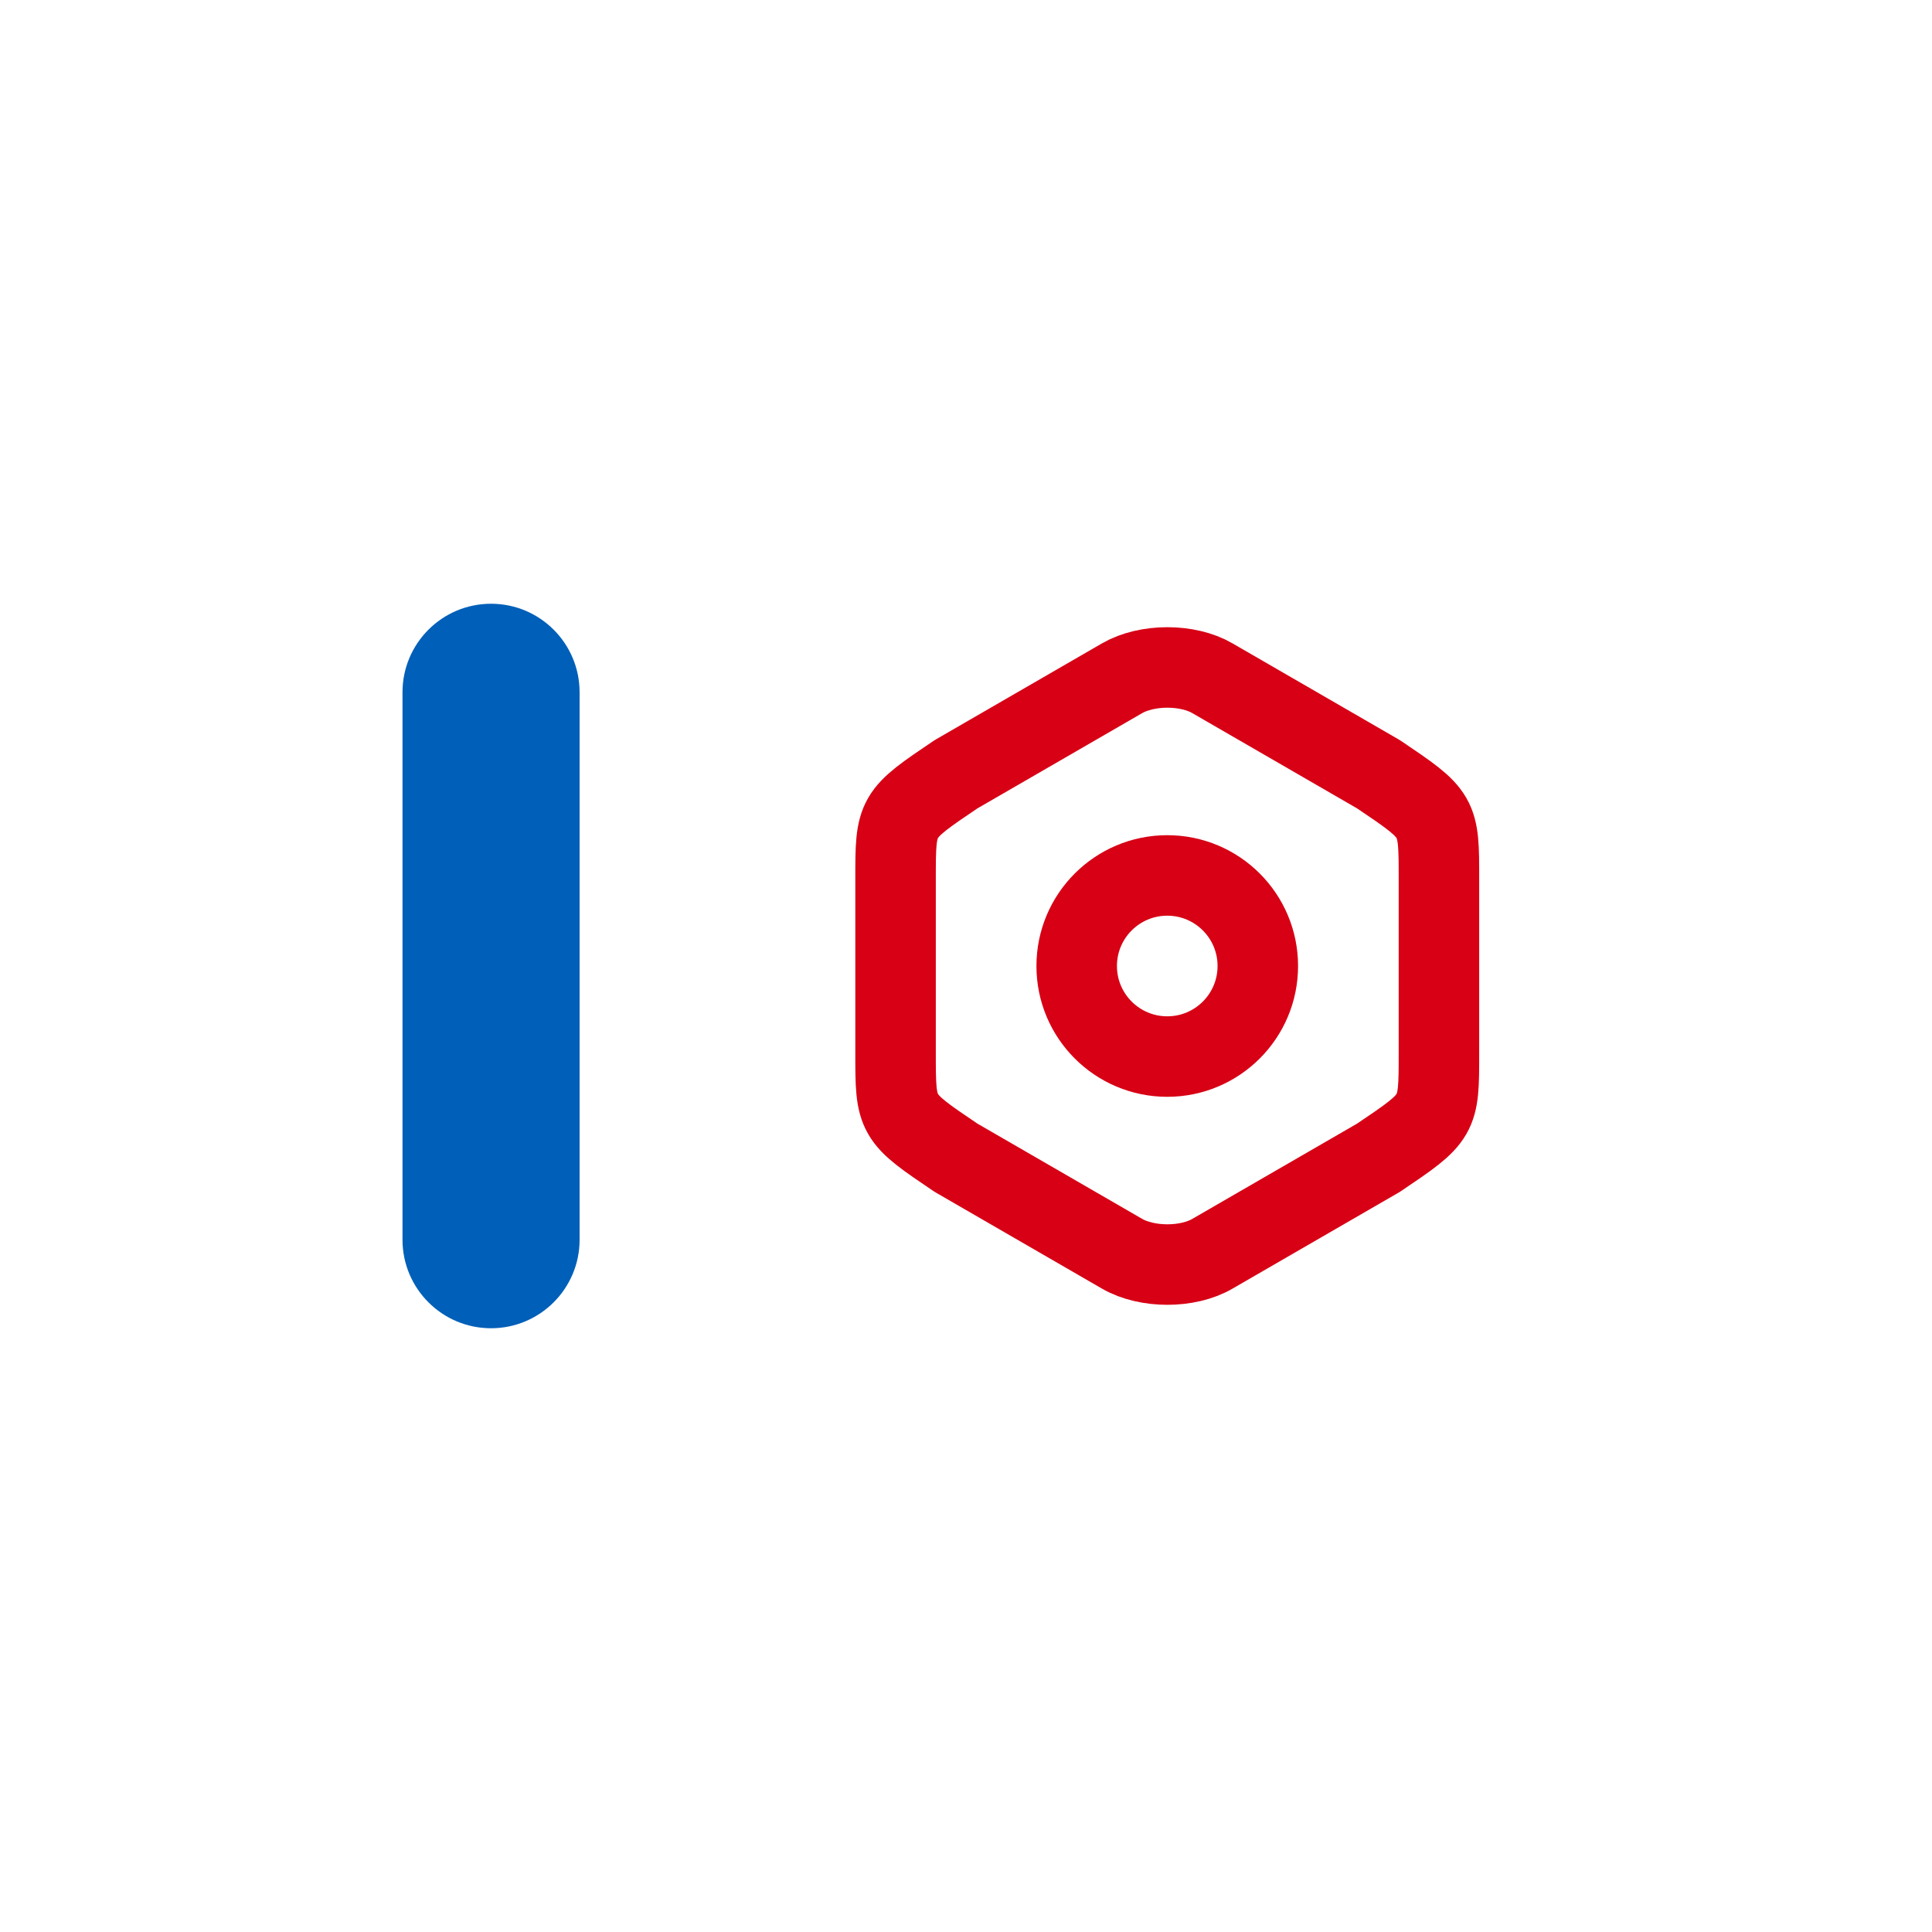
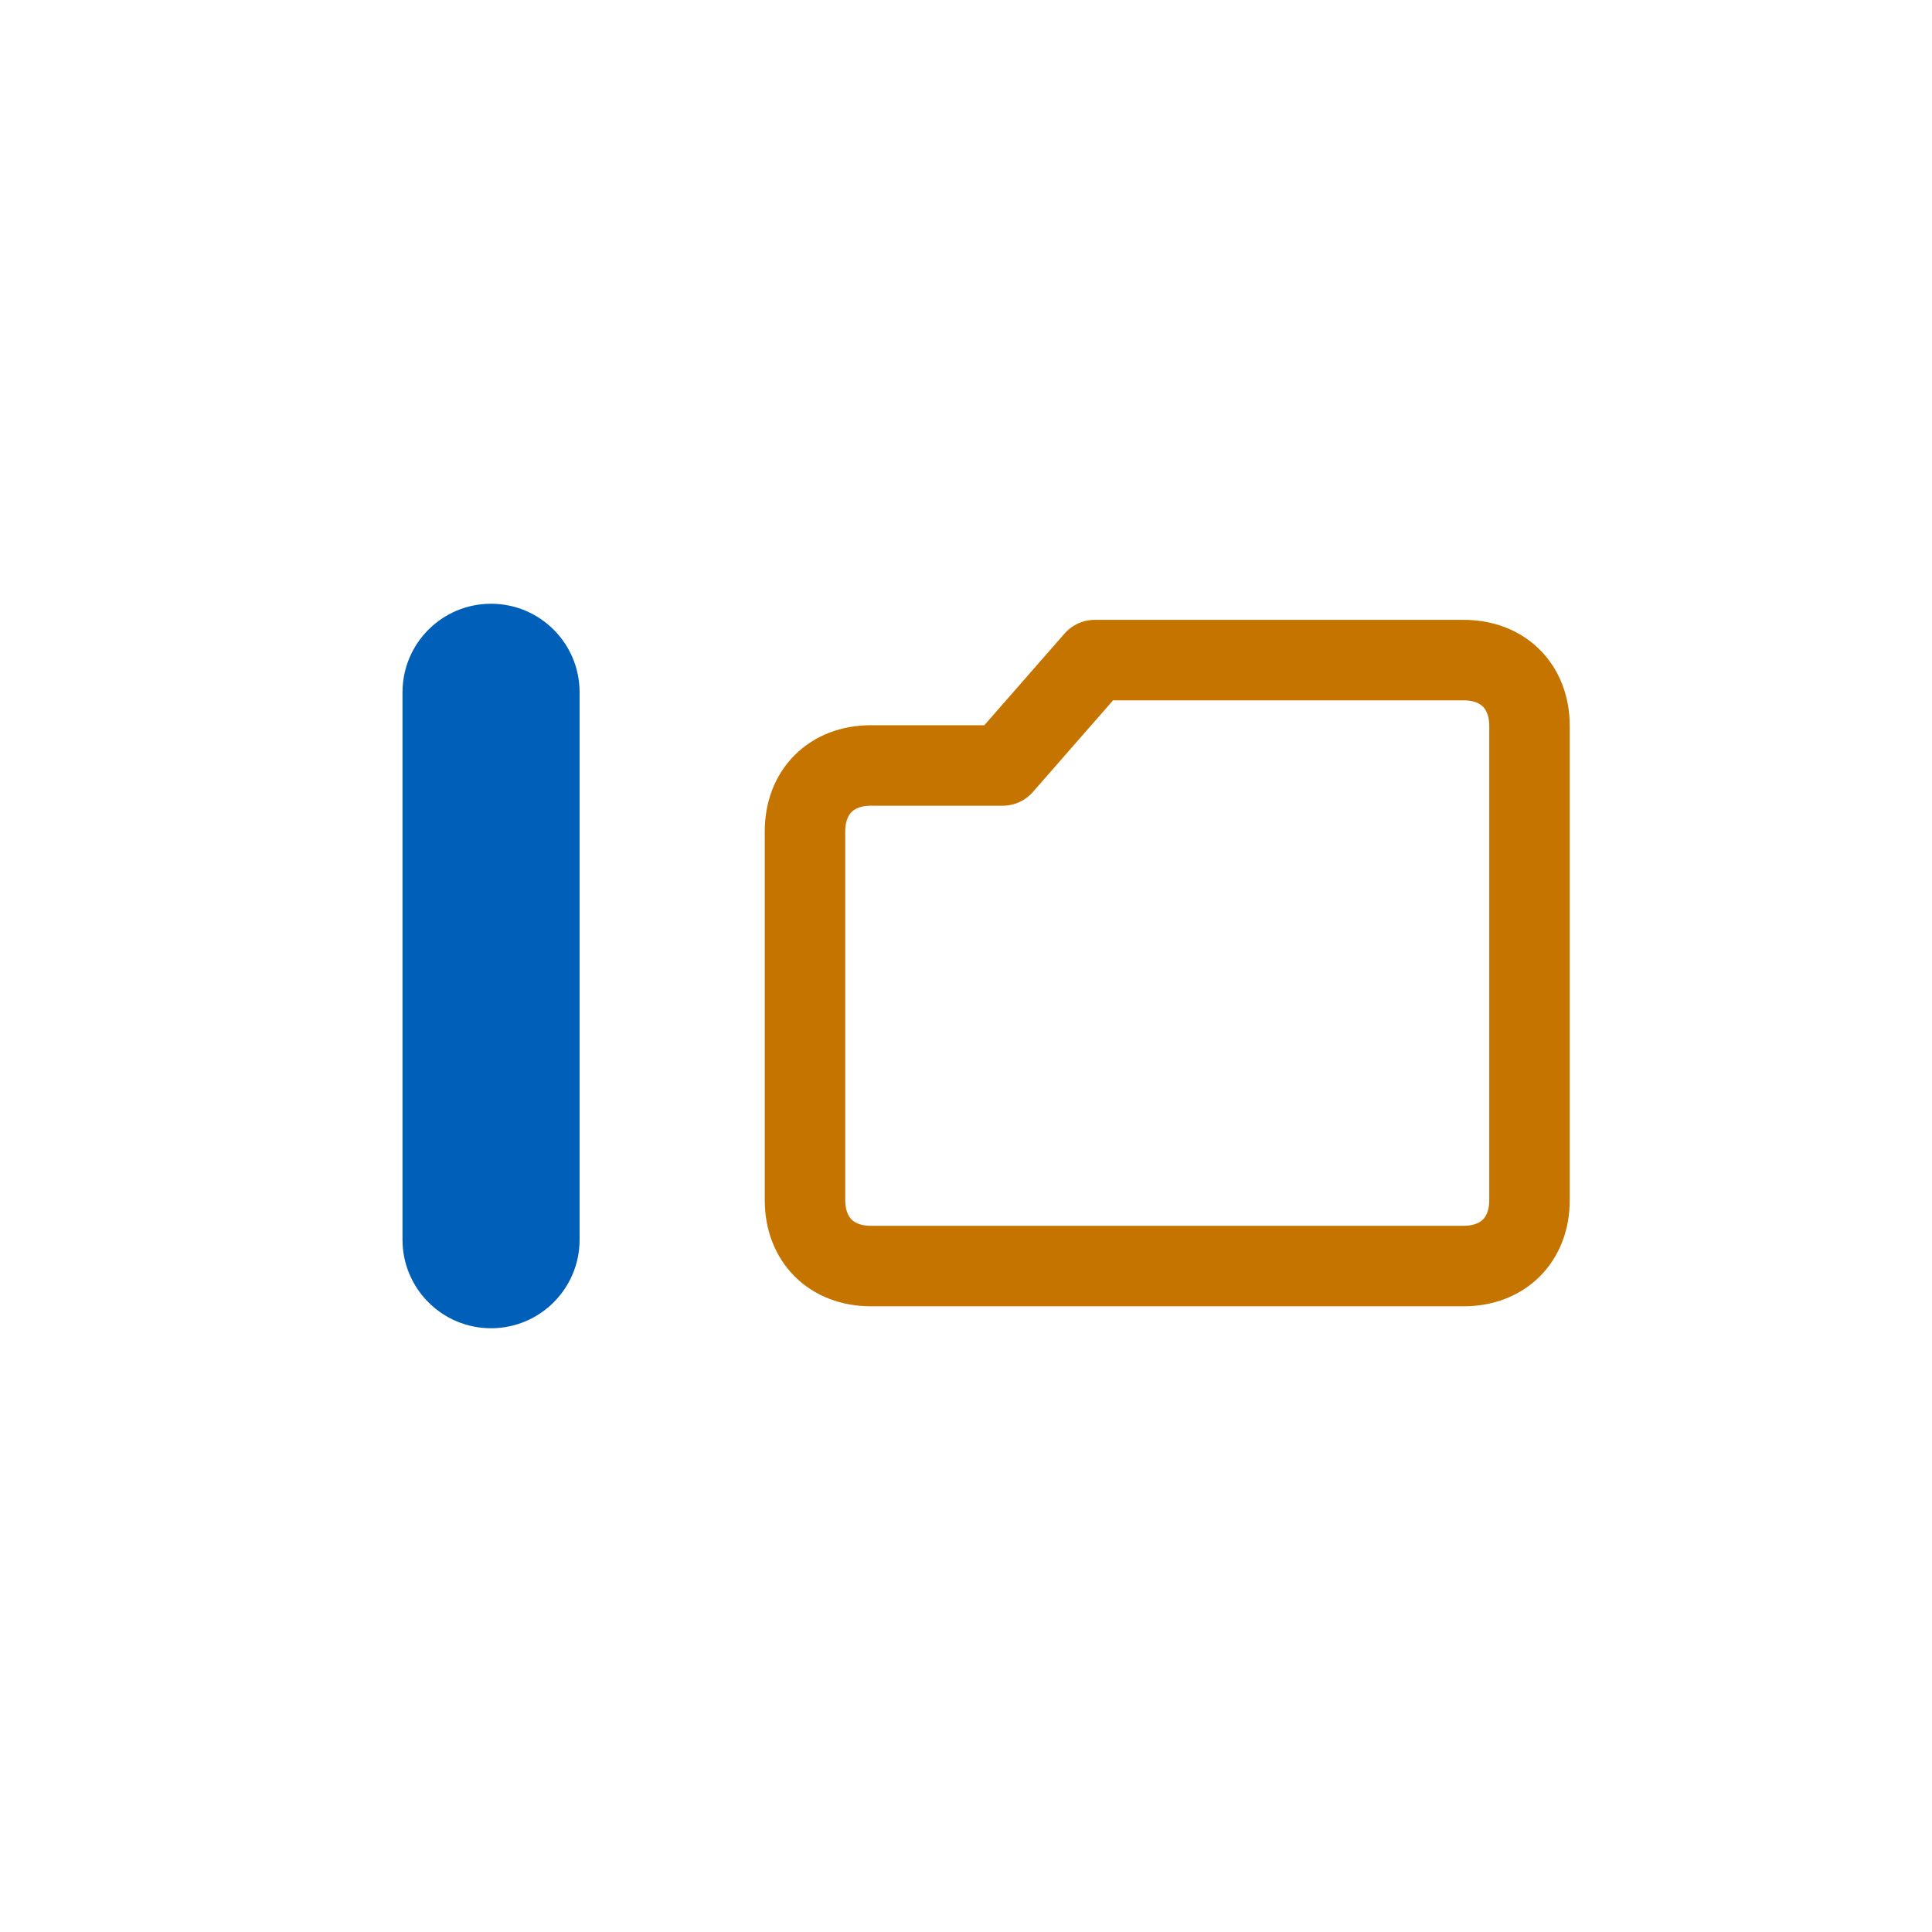
<svg xmlns="http://www.w3.org/2000/svg" width="240" height="240" viewBox="0 0 240 240" fill="none">
  <path id="nmx-i" d="M72 86C72 79.925 67.075 75 61 75C54.925 75 50 79.925 50 86V154C50 160.075 54.925 165 61 165C67.075 165 72 160.075 72 154V86Z" fill="#005FB8" />
-   <path id="nmx-glyph-fixed-1" d="M111.25 109.163V130.8C111.25 138.75 111.25 138.75 118.75 143.813L139.375 155.738C142.487 157.538 147.55 157.538 150.625 155.738L171.25 143.813C178.75 138.75 178.75 138.75 178.75 130.838V109.163C178.75 101.25 178.75 101.25 171.25 96.188L150.625 84.263C147.55 82.463 142.487 82.463 139.375 84.263L118.75 96.188C111.25 101.25 111.25 101.25 111.25 109.163Z" stroke="#D70015" stroke-width="10" stroke-linecap="round" stroke-linejoin="round" />
-   <path id="nmx-glyph-fixed-2" d="M145 131.25C151.213 131.25 156.25 126.213 156.25 120C156.25 113.787 151.213 108.75 145 108.75C138.787 108.75 133.75 113.787 133.75 120C133.75 126.213 138.787 131.25 145 131.25Z" stroke="#D70015" stroke-width="10" stroke-linecap="round" stroke-linejoin="round" />
+   <path id="nmx-glyph-fixed-1" d="M108.182 95.091H124.545L136 82H181.818C186.727 82 190 85.273 190 90.182V149.091C190 154 186.727 157.273 181.818 157.273H108.182C103.273 157.273 100 154 100 149.091V103.273C100 98.364 103.273 95.091 108.182 95.091Z" stroke="#C67400" stroke-width="10" stroke-linecap="round" stroke-linejoin="round" />
</svg>
